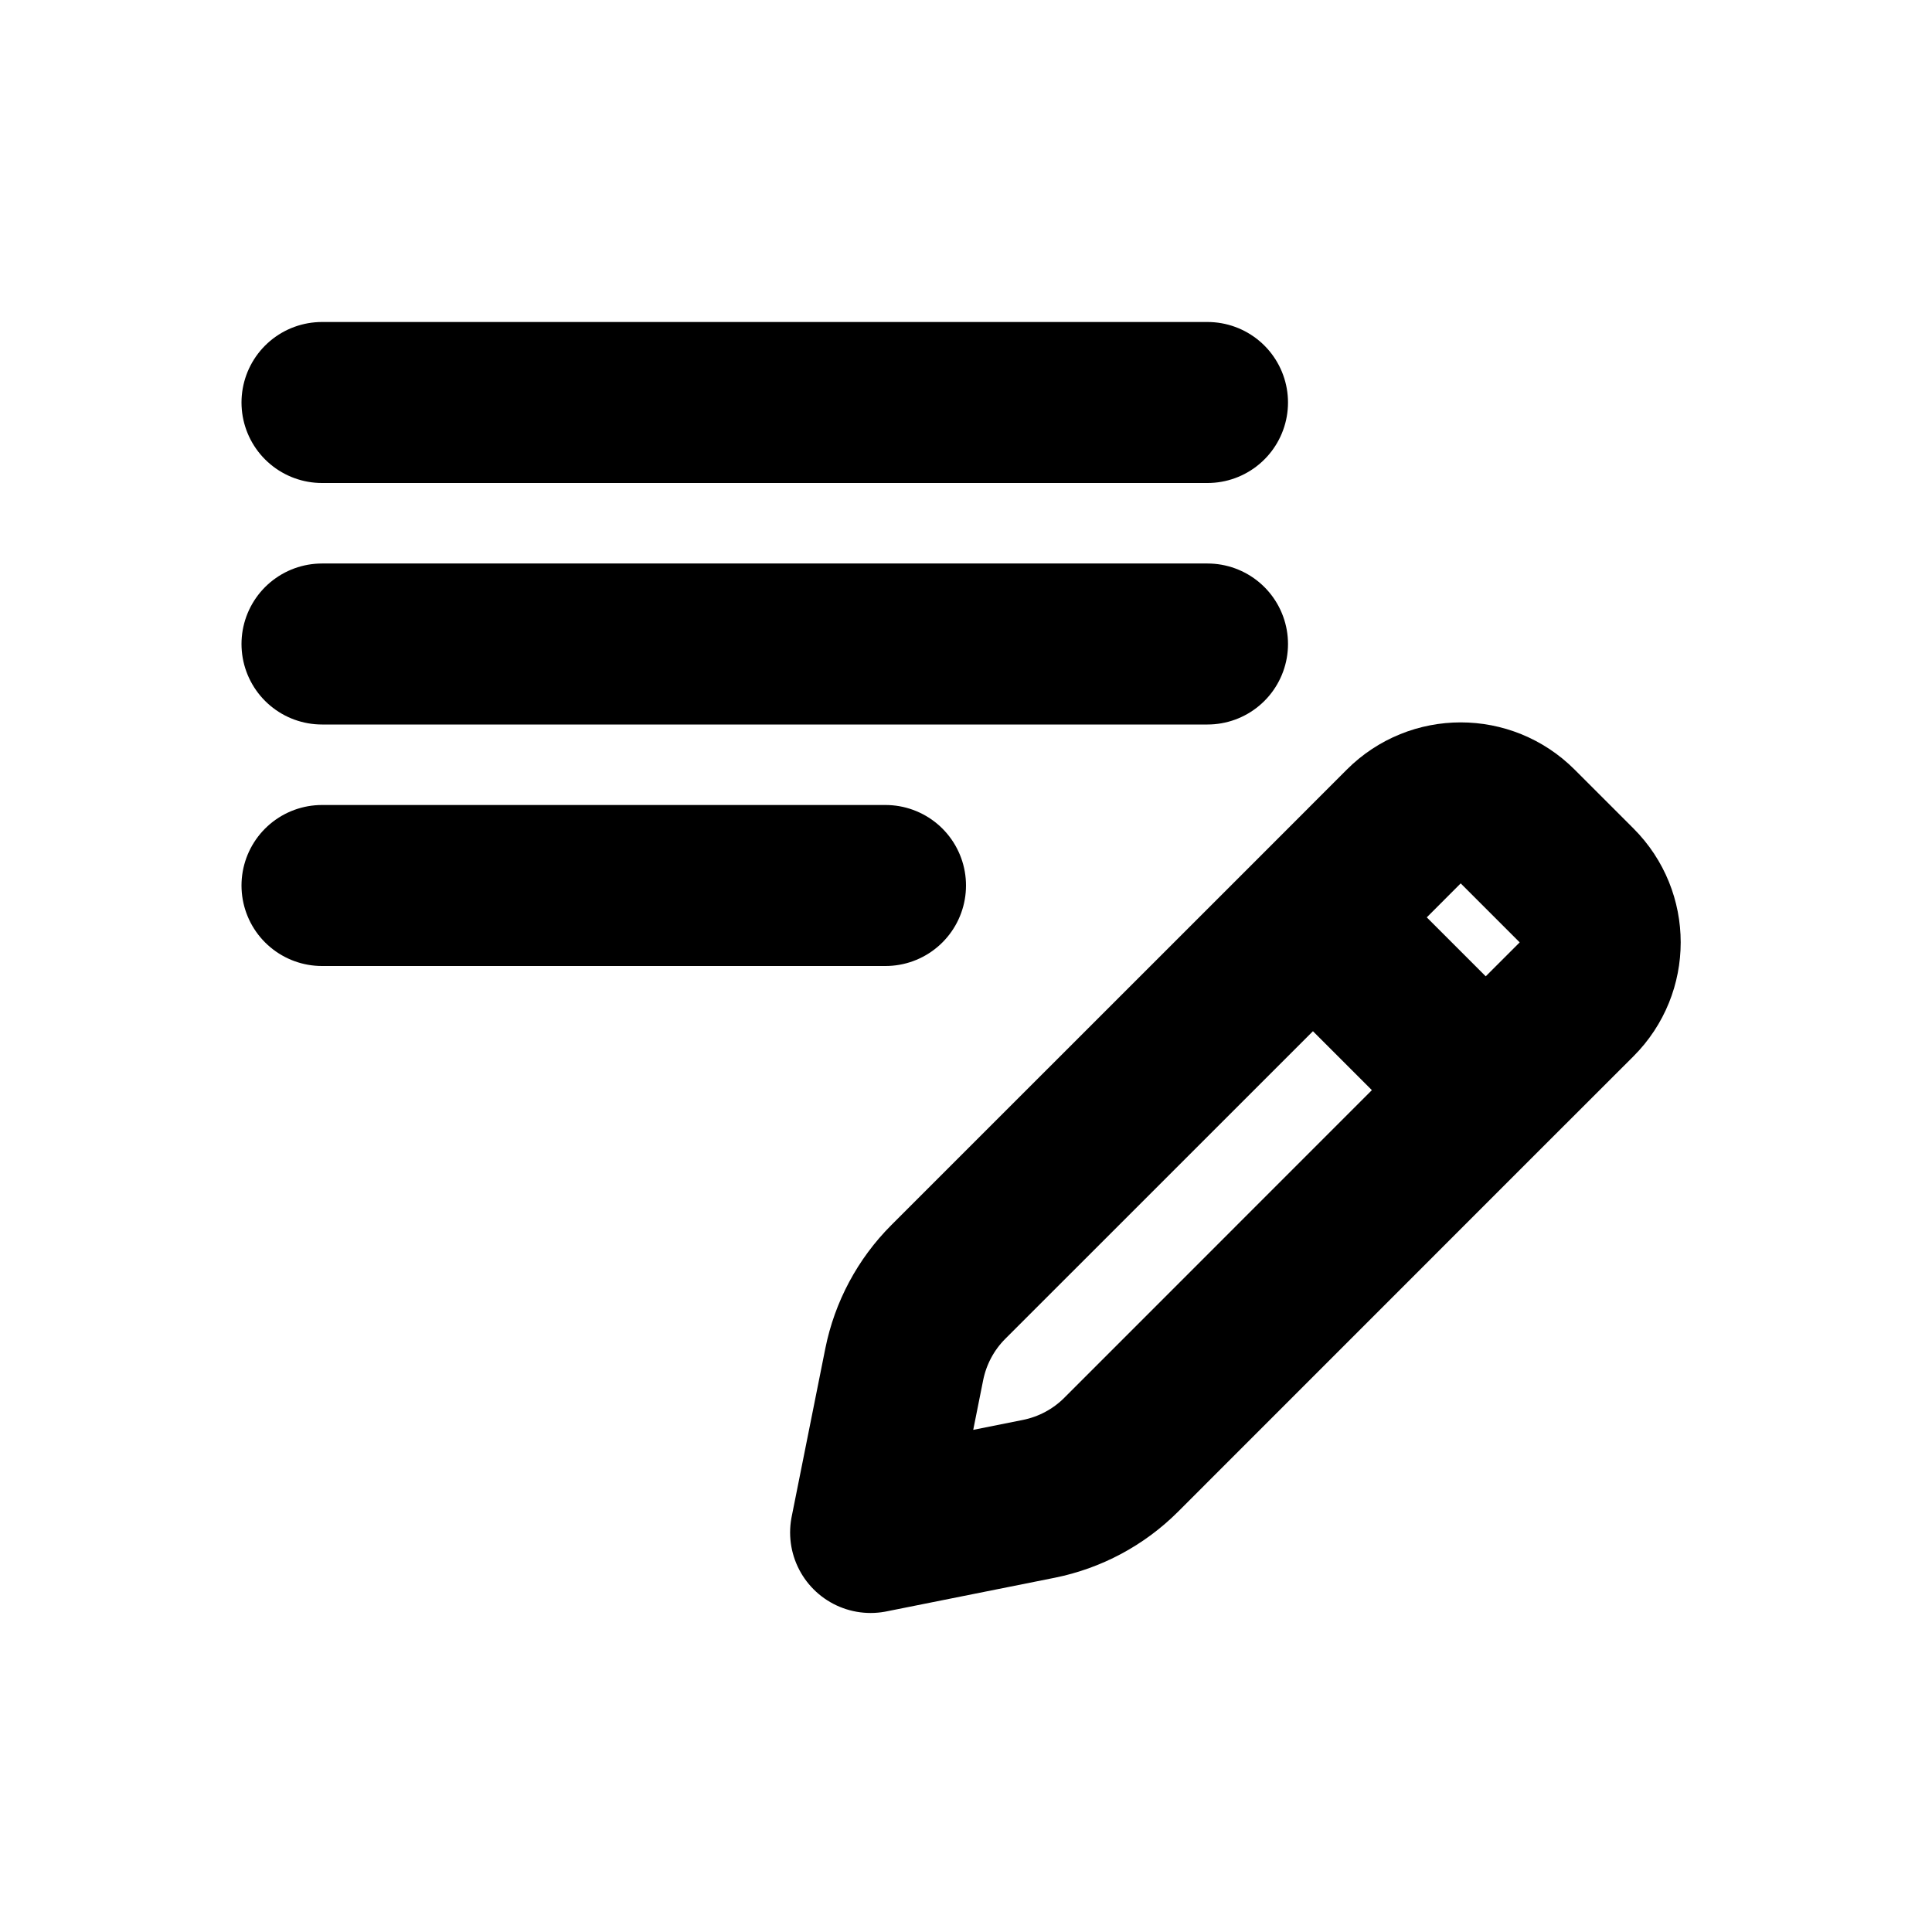
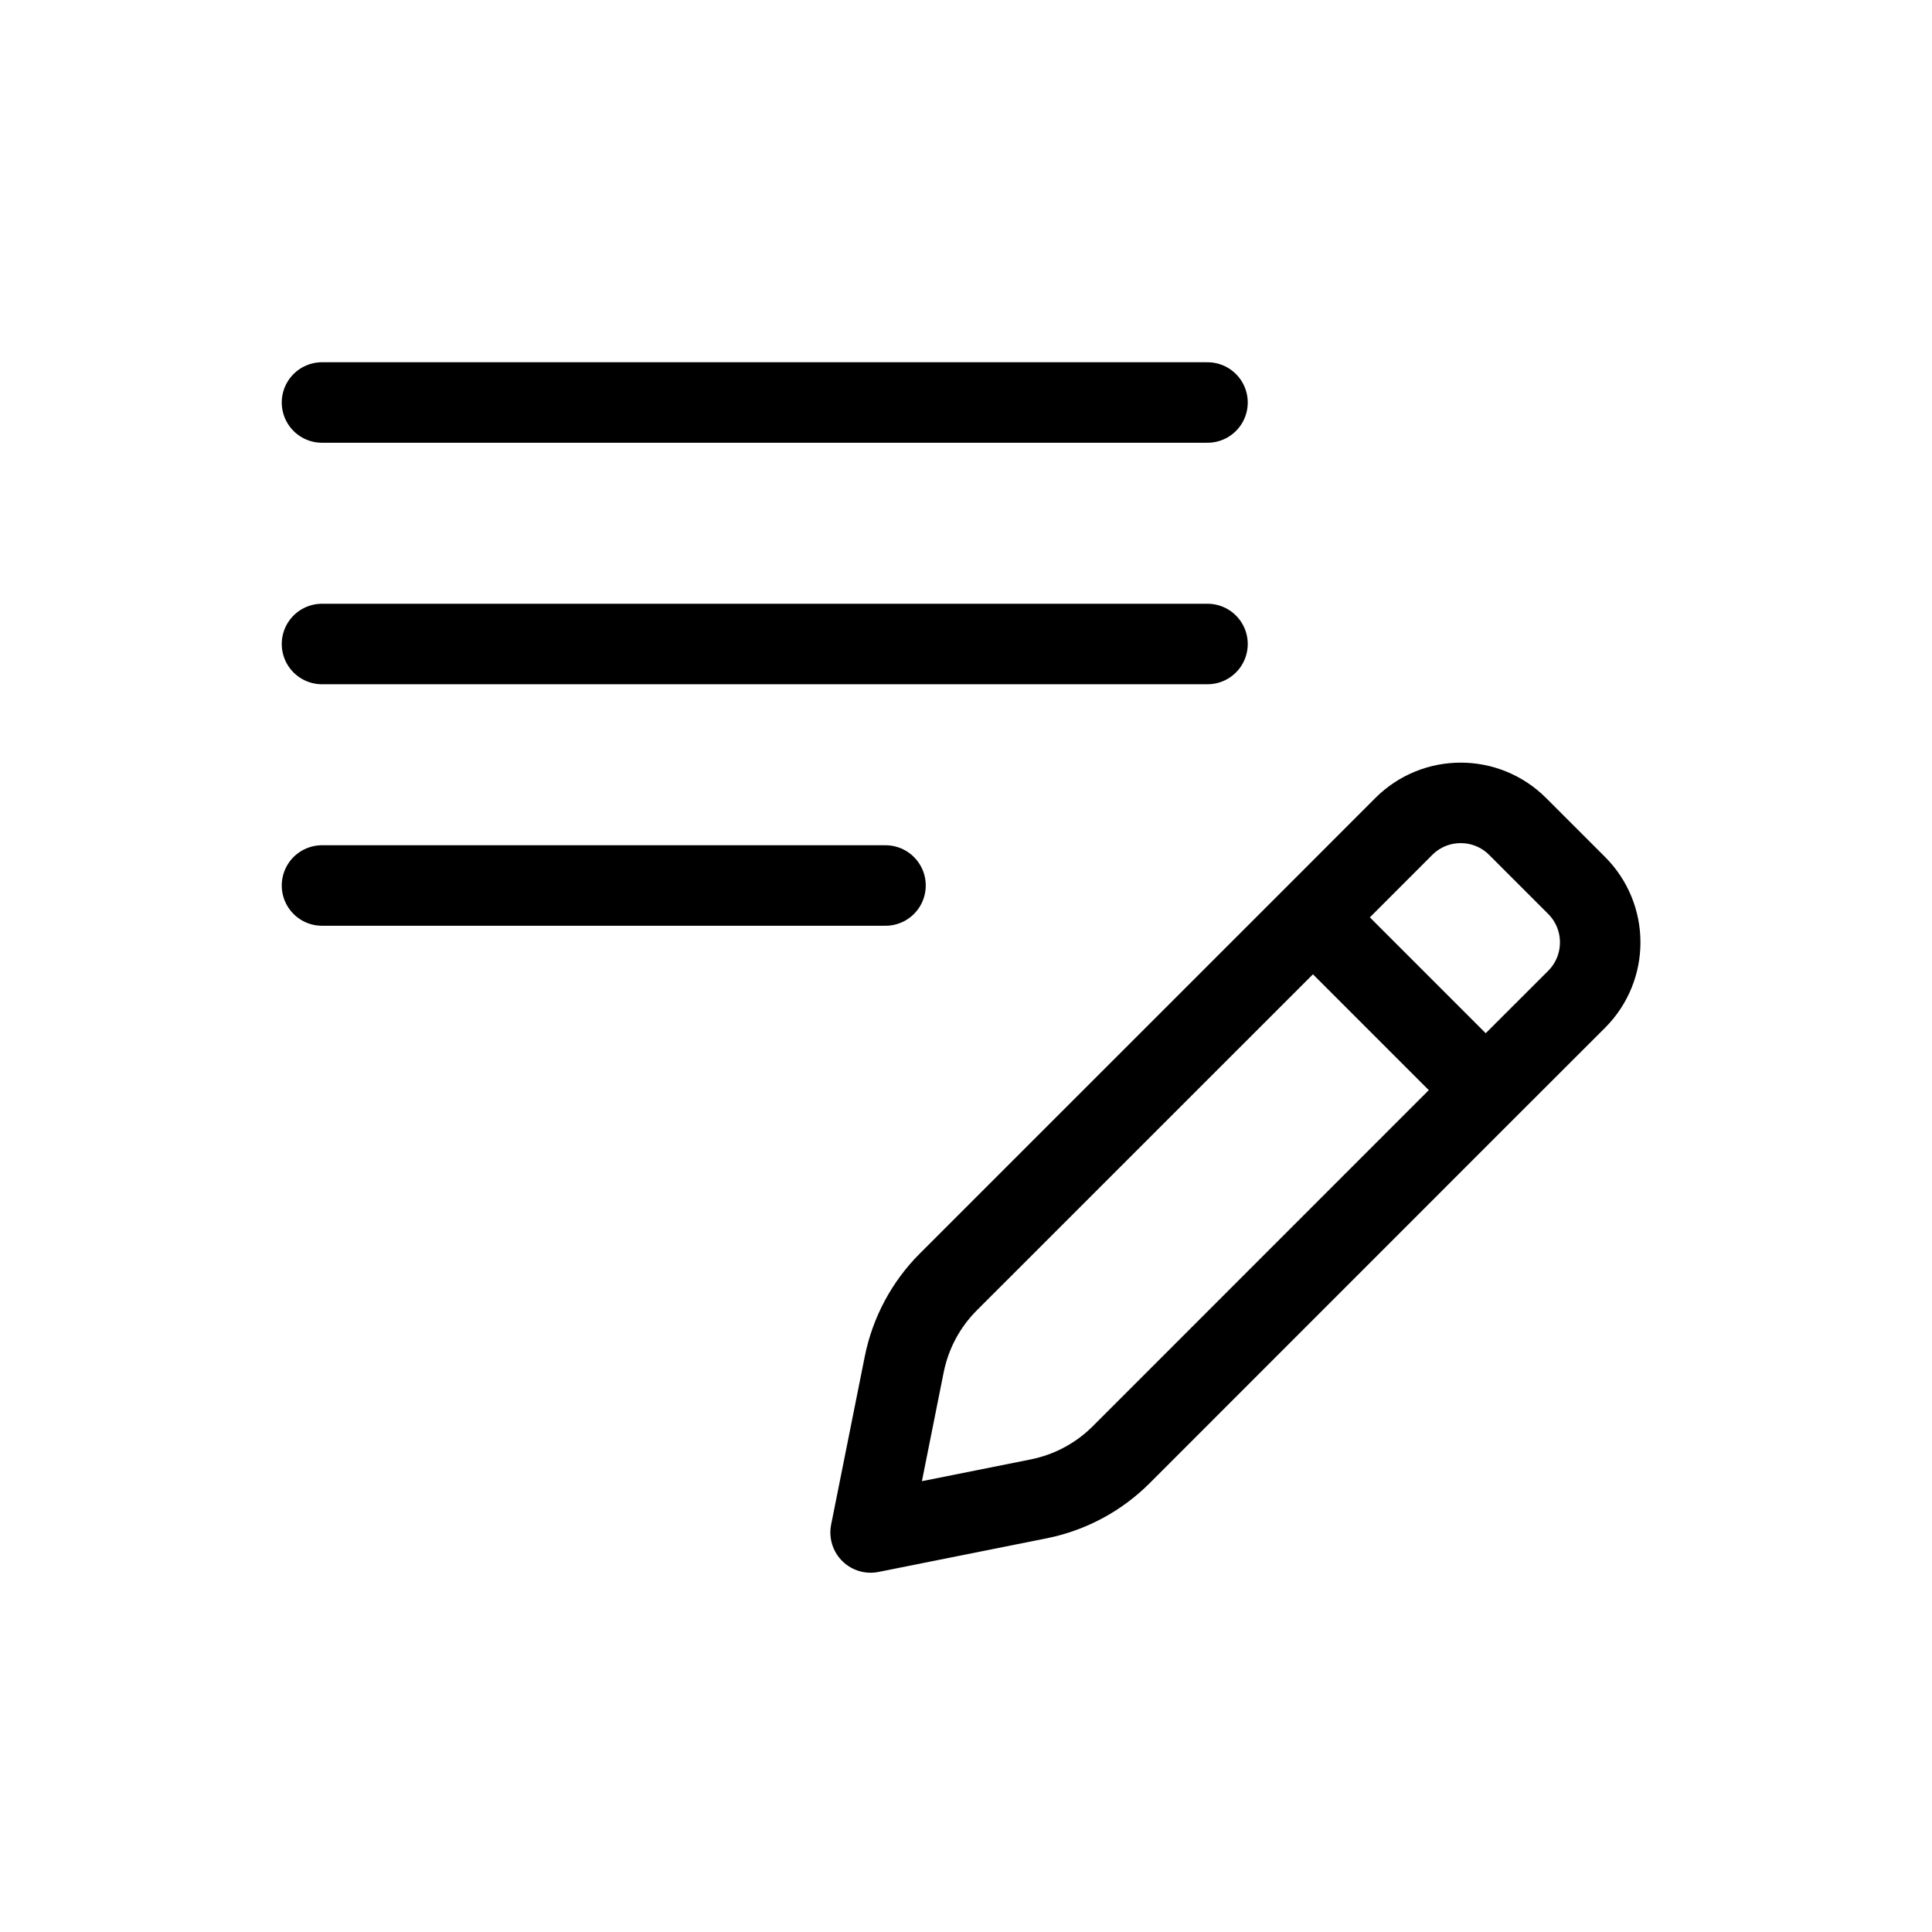
<svg xmlns="http://www.w3.org/2000/svg" width="64px" height="64px" viewBox="0 0 24 24" fill="none">
-   <g id="SVGRepo_bgCarrier" stroke-width="0" />
+   <g id="SVGRepo_bgCarrier" strokeWidth="0" />
  <g id="SVGRepo_tracerCarrier" stroke-linecap="round" stroke-linejoin="round" />
  <g id="SVGRepo_iconCarrier">
-     <path d="M4 5L15 5" stroke="#000000" stroke-width="2" stroke-linecap="round" stroke-linejoin="round" />
-     <path d="M4 8H15" stroke="#000000" stroke-width="2" stroke-linecap="round" stroke-linejoin="round" />
-     <path d="M4 11H11" stroke="#000000" stroke-width="2" stroke-linecap="round" stroke-linejoin="round" />
-     <path d="M18.456 13.542L13.927 18.072C13.648 18.351 13.292 18.541 12.905 18.619L10.815 19.037L11.233 16.947C11.311 16.56 11.501 16.204 11.78 15.925L16.31 11.396M18.456 13.542L19.585 12.414C19.976 12.023 19.976 11.39 19.585 10.999L18.853 10.267C18.462 9.876 17.829 9.876 17.438 10.267L16.31 11.396M18.456 13.542L16.31 11.396" stroke="#000000" stroke-width="2" stroke-linecap="round" stroke-linejoin="round" />
+     <path d="M4 5L15 5" stroke="#000000" strokeWidth="2" stroke-linecap="round" stroke-linejoin="round" />
+     <path d="M4 8H15" stroke="#000000" strokeWidth="2" stroke-linecap="round" stroke-linejoin="round" />
+     <path d="M4 11H11" stroke="#000000" strokeWidth="2" stroke-linecap="round" stroke-linejoin="round" />
+     <path d="M18.456 13.542L13.927 18.072C13.648 18.351 13.292 18.541 12.905 18.619L10.815 19.037L11.233 16.947C11.311 16.56 11.501 16.204 11.78 15.925L16.31 11.396M18.456 13.542L19.585 12.414C19.976 12.023 19.976 11.39 19.585 10.999L18.853 10.267C18.462 9.876 17.829 9.876 17.438 10.267L16.31 11.396M18.456 13.542L16.31 11.396" stroke="#000000" strokeWidth="2" stroke-linecap="round" stroke-linejoin="round" />
  </g>
</svg>
